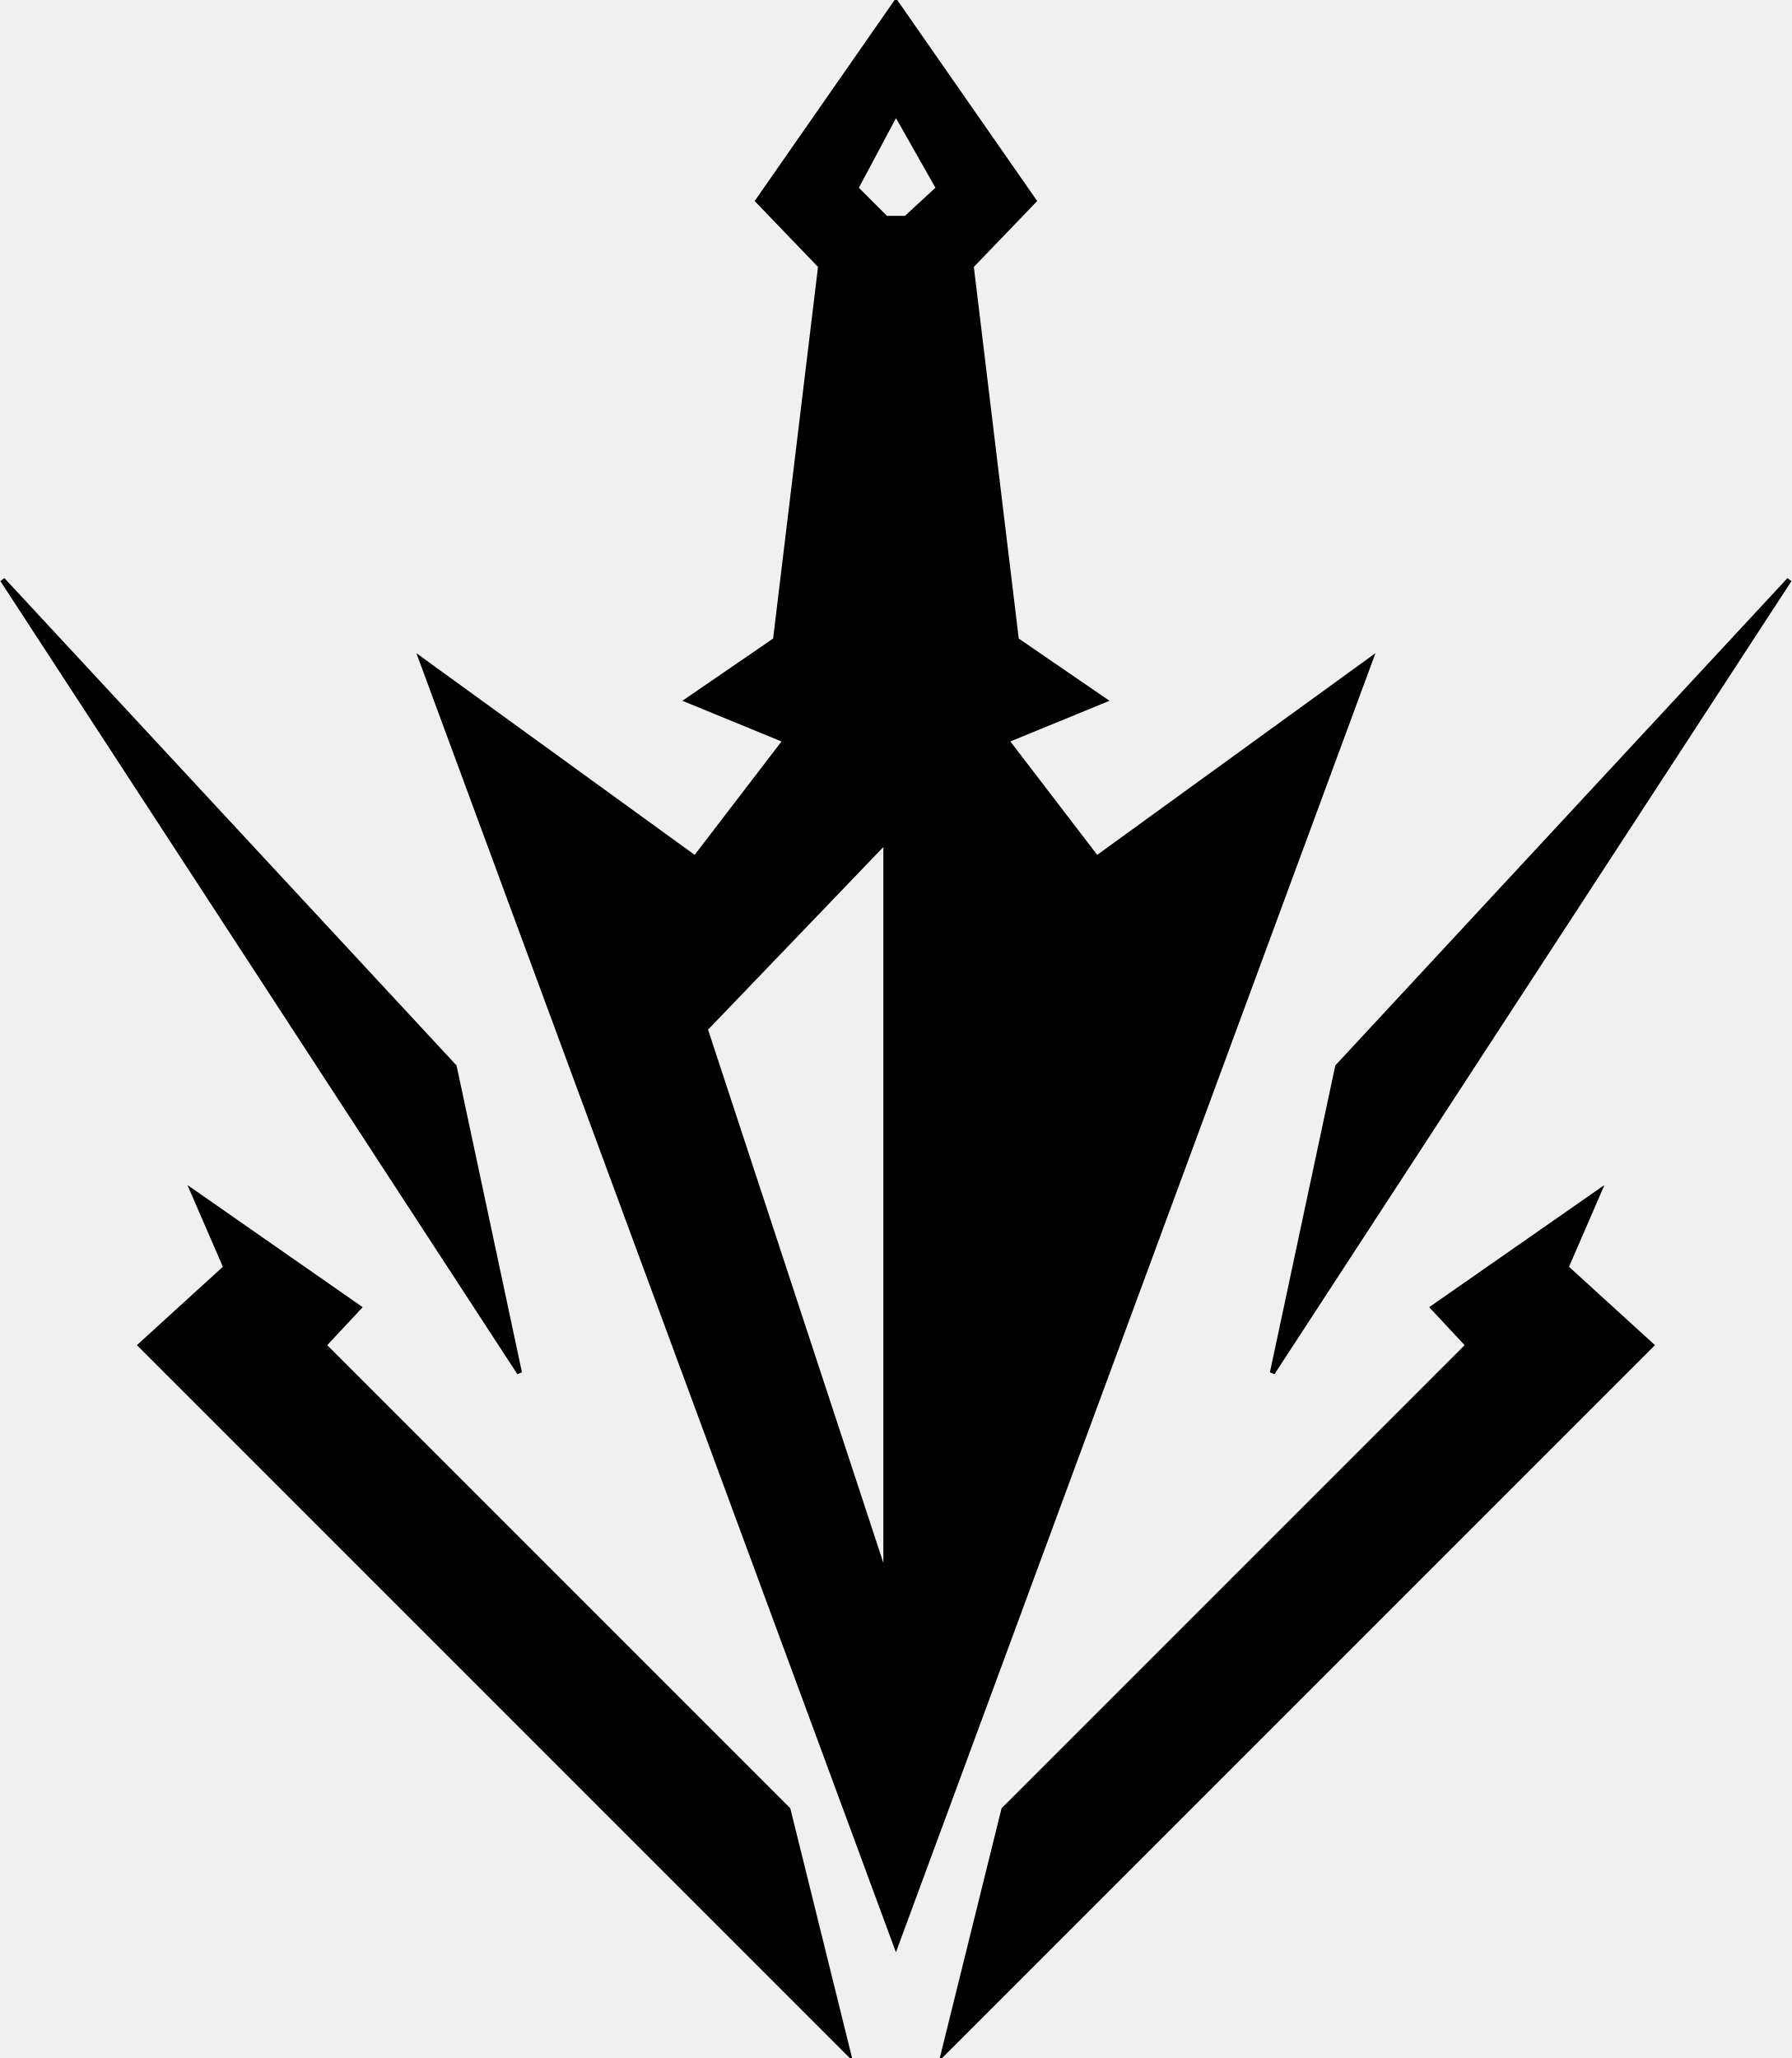
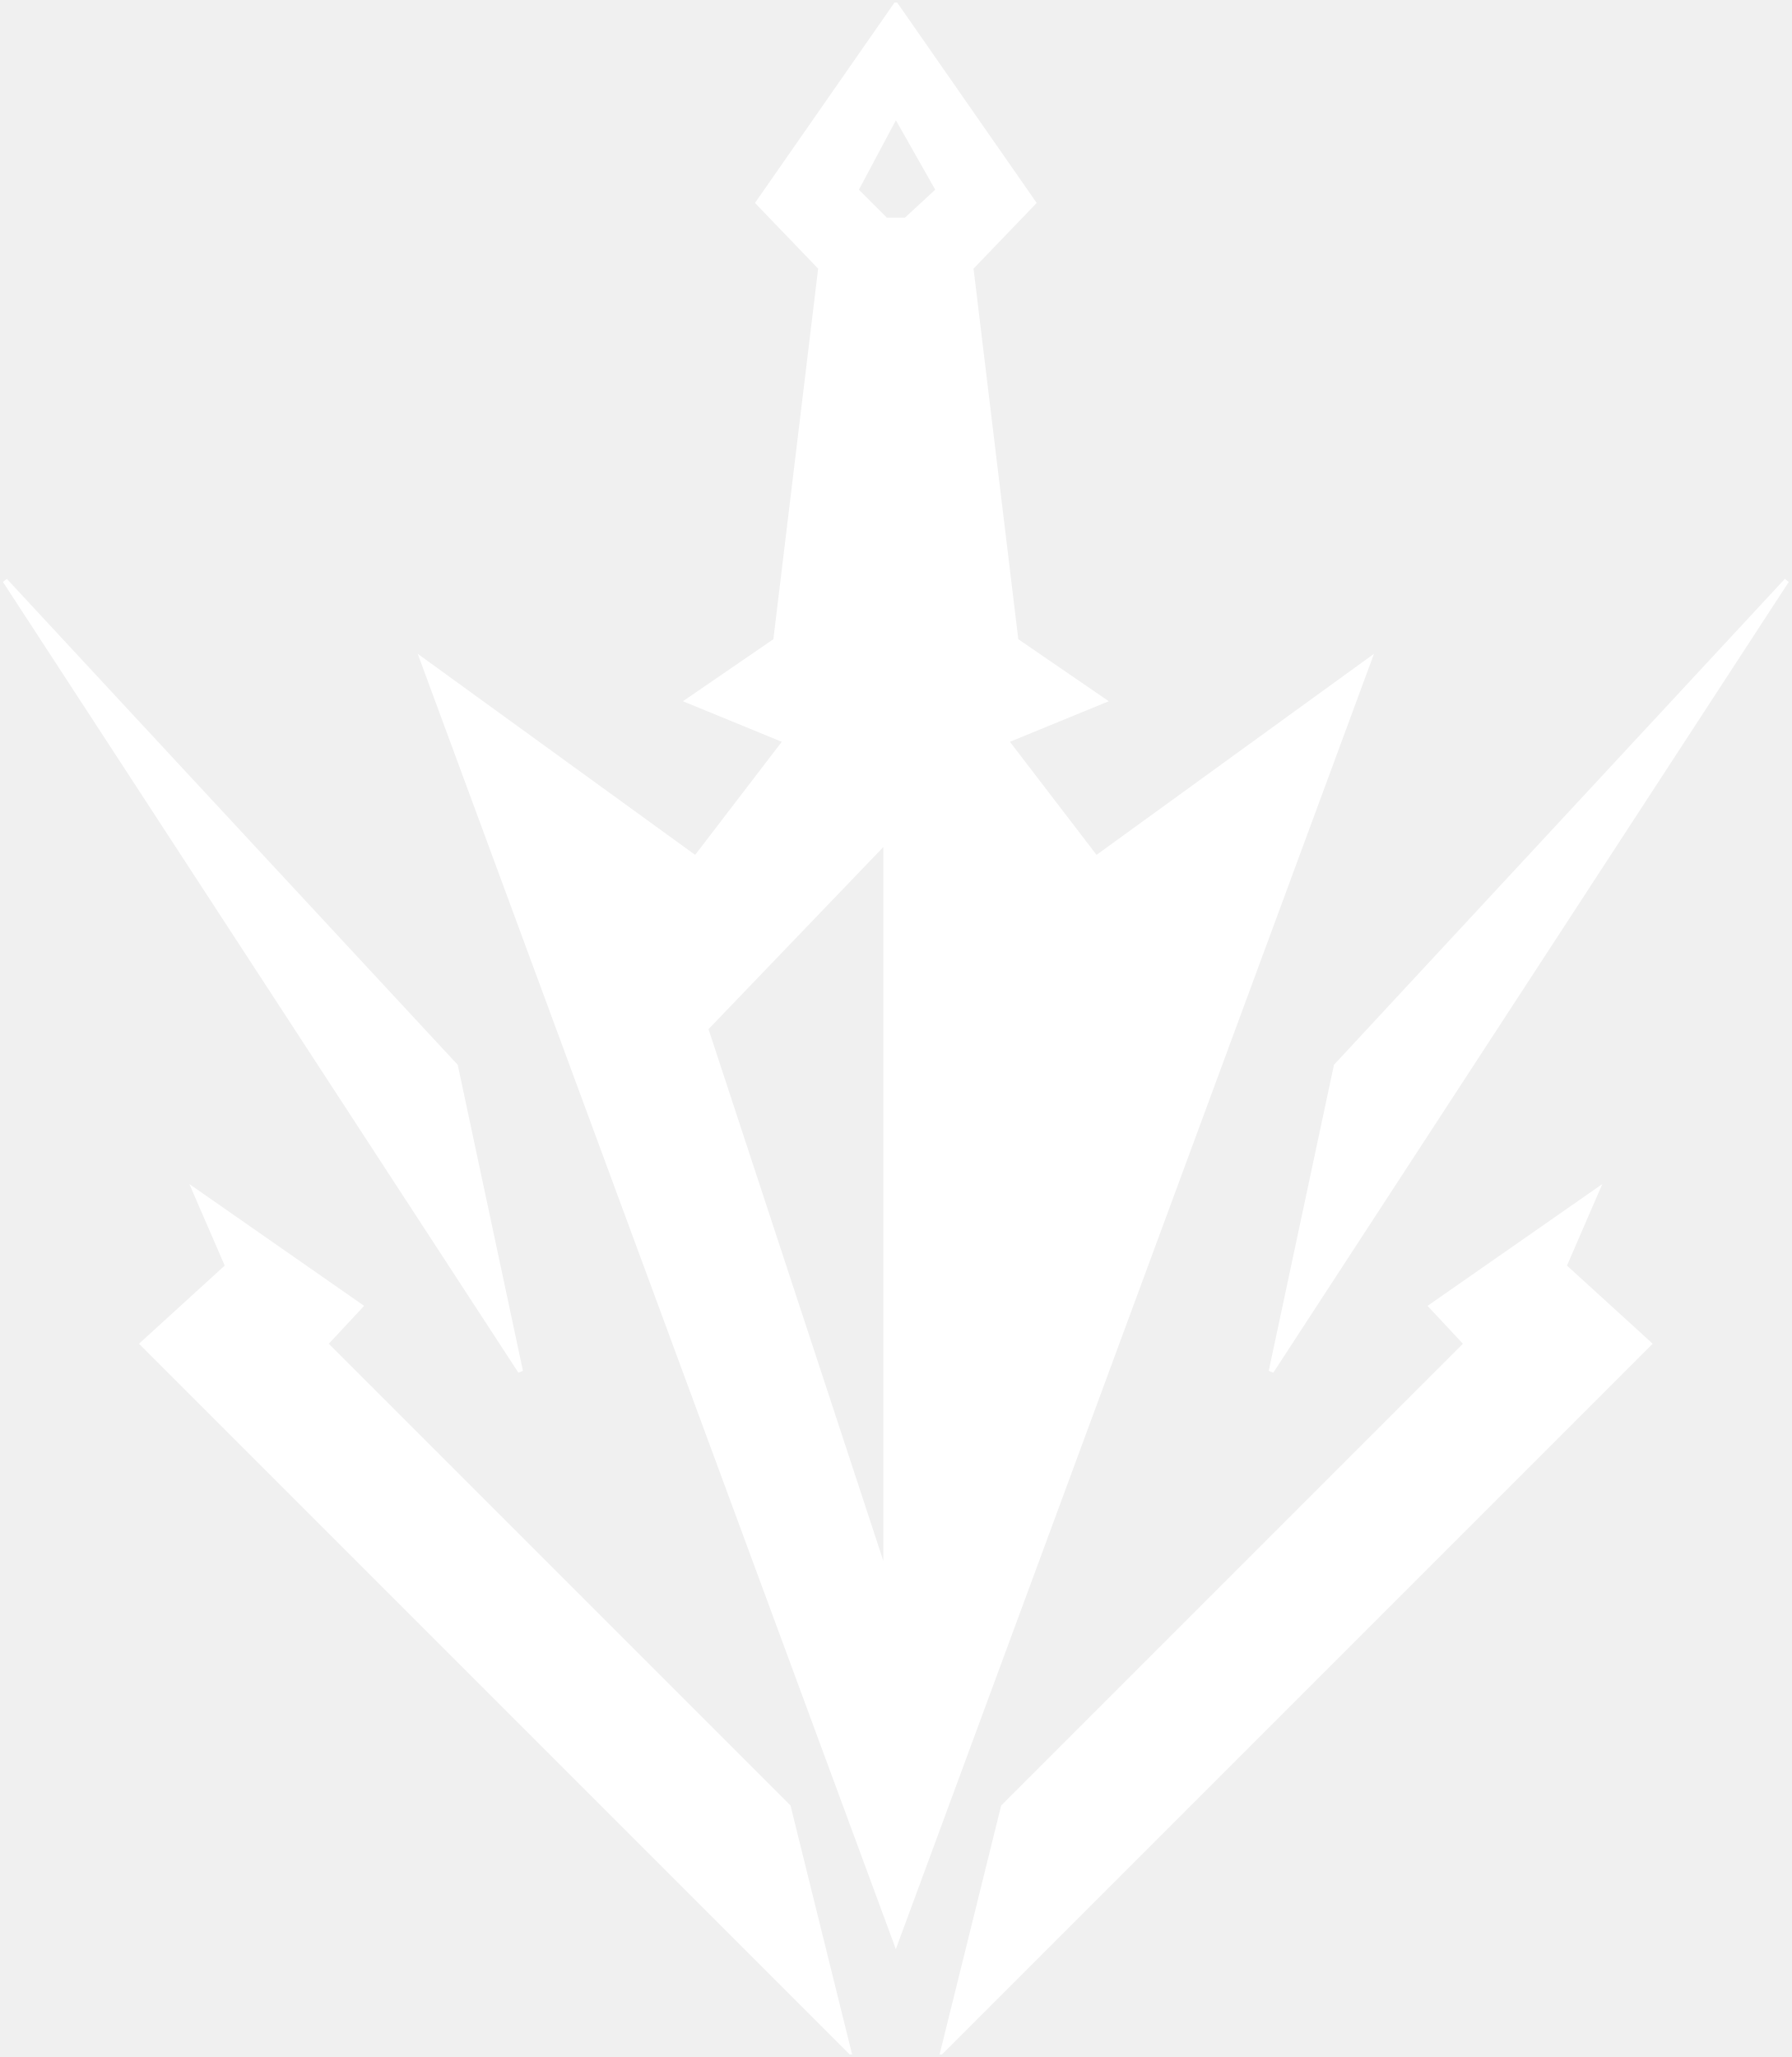
- <svg xmlns="http://www.w3.org/2000/svg" width="357px" height="410px" viewBox="0 0 357 410" version="1.1">
-   <path d="M178 387L83.5 131L138 170.5L156 147L136.5 139L154 127L163 52.5L150.5 39.5L178 0L205.5 39.5L193 52.5L202 127L219.5 139L200 147L218 170.5L272.5 131L178 387ZM176 43L170 37L178 22L186.5 37L180 43L176 43ZM0 115L103 273L90 212L0 115ZM356 115L253 273L266 212L356 115ZM176 167L176 314L140 204.5L176 167ZM71 260L38 237L44.5 252L27.5 267.5L168.5 408.5L156.5 360L64 267.5L71 260ZM285 260L318 237L311.5 252L328.5 267.5L187.5 408.5L199.5 360L292 267.5L285 260Z" transform="translate(0.5 0.5)" id="New-shape-Union-Union-Xor" fill="#000000" fill-rule="evenodd" stroke="#000000" stroke-width="1" />
+ <svg xmlns="http://www.w3.org/2000/svg" xmlns:xlink="http://www.w3.org/1999/xlink" width="358px" height="411px" viewBox="0 0 358 411" version="1.1">
+   <defs>
+     <path d="M0 0L357 0L357 410L0 410L0 0Z" id="path_1" />
+     <clipPath id="mask_1">
+       <use xlink:href="#path_1" />
+     </clipPath>
+   </defs>
+   <g id="akali-black" transform="translate(0.5 0.5)">
+     <path d="M0 0L357 0L357 410L0 410L0 0Z" id="Background" fill="none" fill-rule="evenodd" stroke="none" />
+     <g clip-path="url(#mask_1)">
+       <path d="M178 387L83.5 131L138 170.5L156 147L136.5 139L154 127L163 52.5L150.5 39.5L178 0L205.5 39.5L193 52.5L202 127L219.5 139L200 147L218 170.5L272.5 131L178 387L178 387ZM176 43L170 37L178 22L186.5 37L180 43L176 43L176 43ZM0 115L103 273L90 212L0 115L0 115ZM356 115L253 273L266 212L356 115L356 115ZM176 167L176 314L140 204.5L176 167L176 167ZM71 260L38 237L44.5 252L27.5 267.5L168.5 408.5L156.5 360L64 267.5L71 260L71 260ZM285 260L318 237L311.5 252L328.5 267.5L187.5 408.5L199.5 360L292 267.5L285 260L285 260Z" transform="translate(0.5 0.5)" id="New-shape-Union-Union-Xor" fill="#FFFFFF" fill-rule="evenodd" stroke="#FFFFFF" stroke-width="1" />
+     </g>
+   </g>
</svg>
